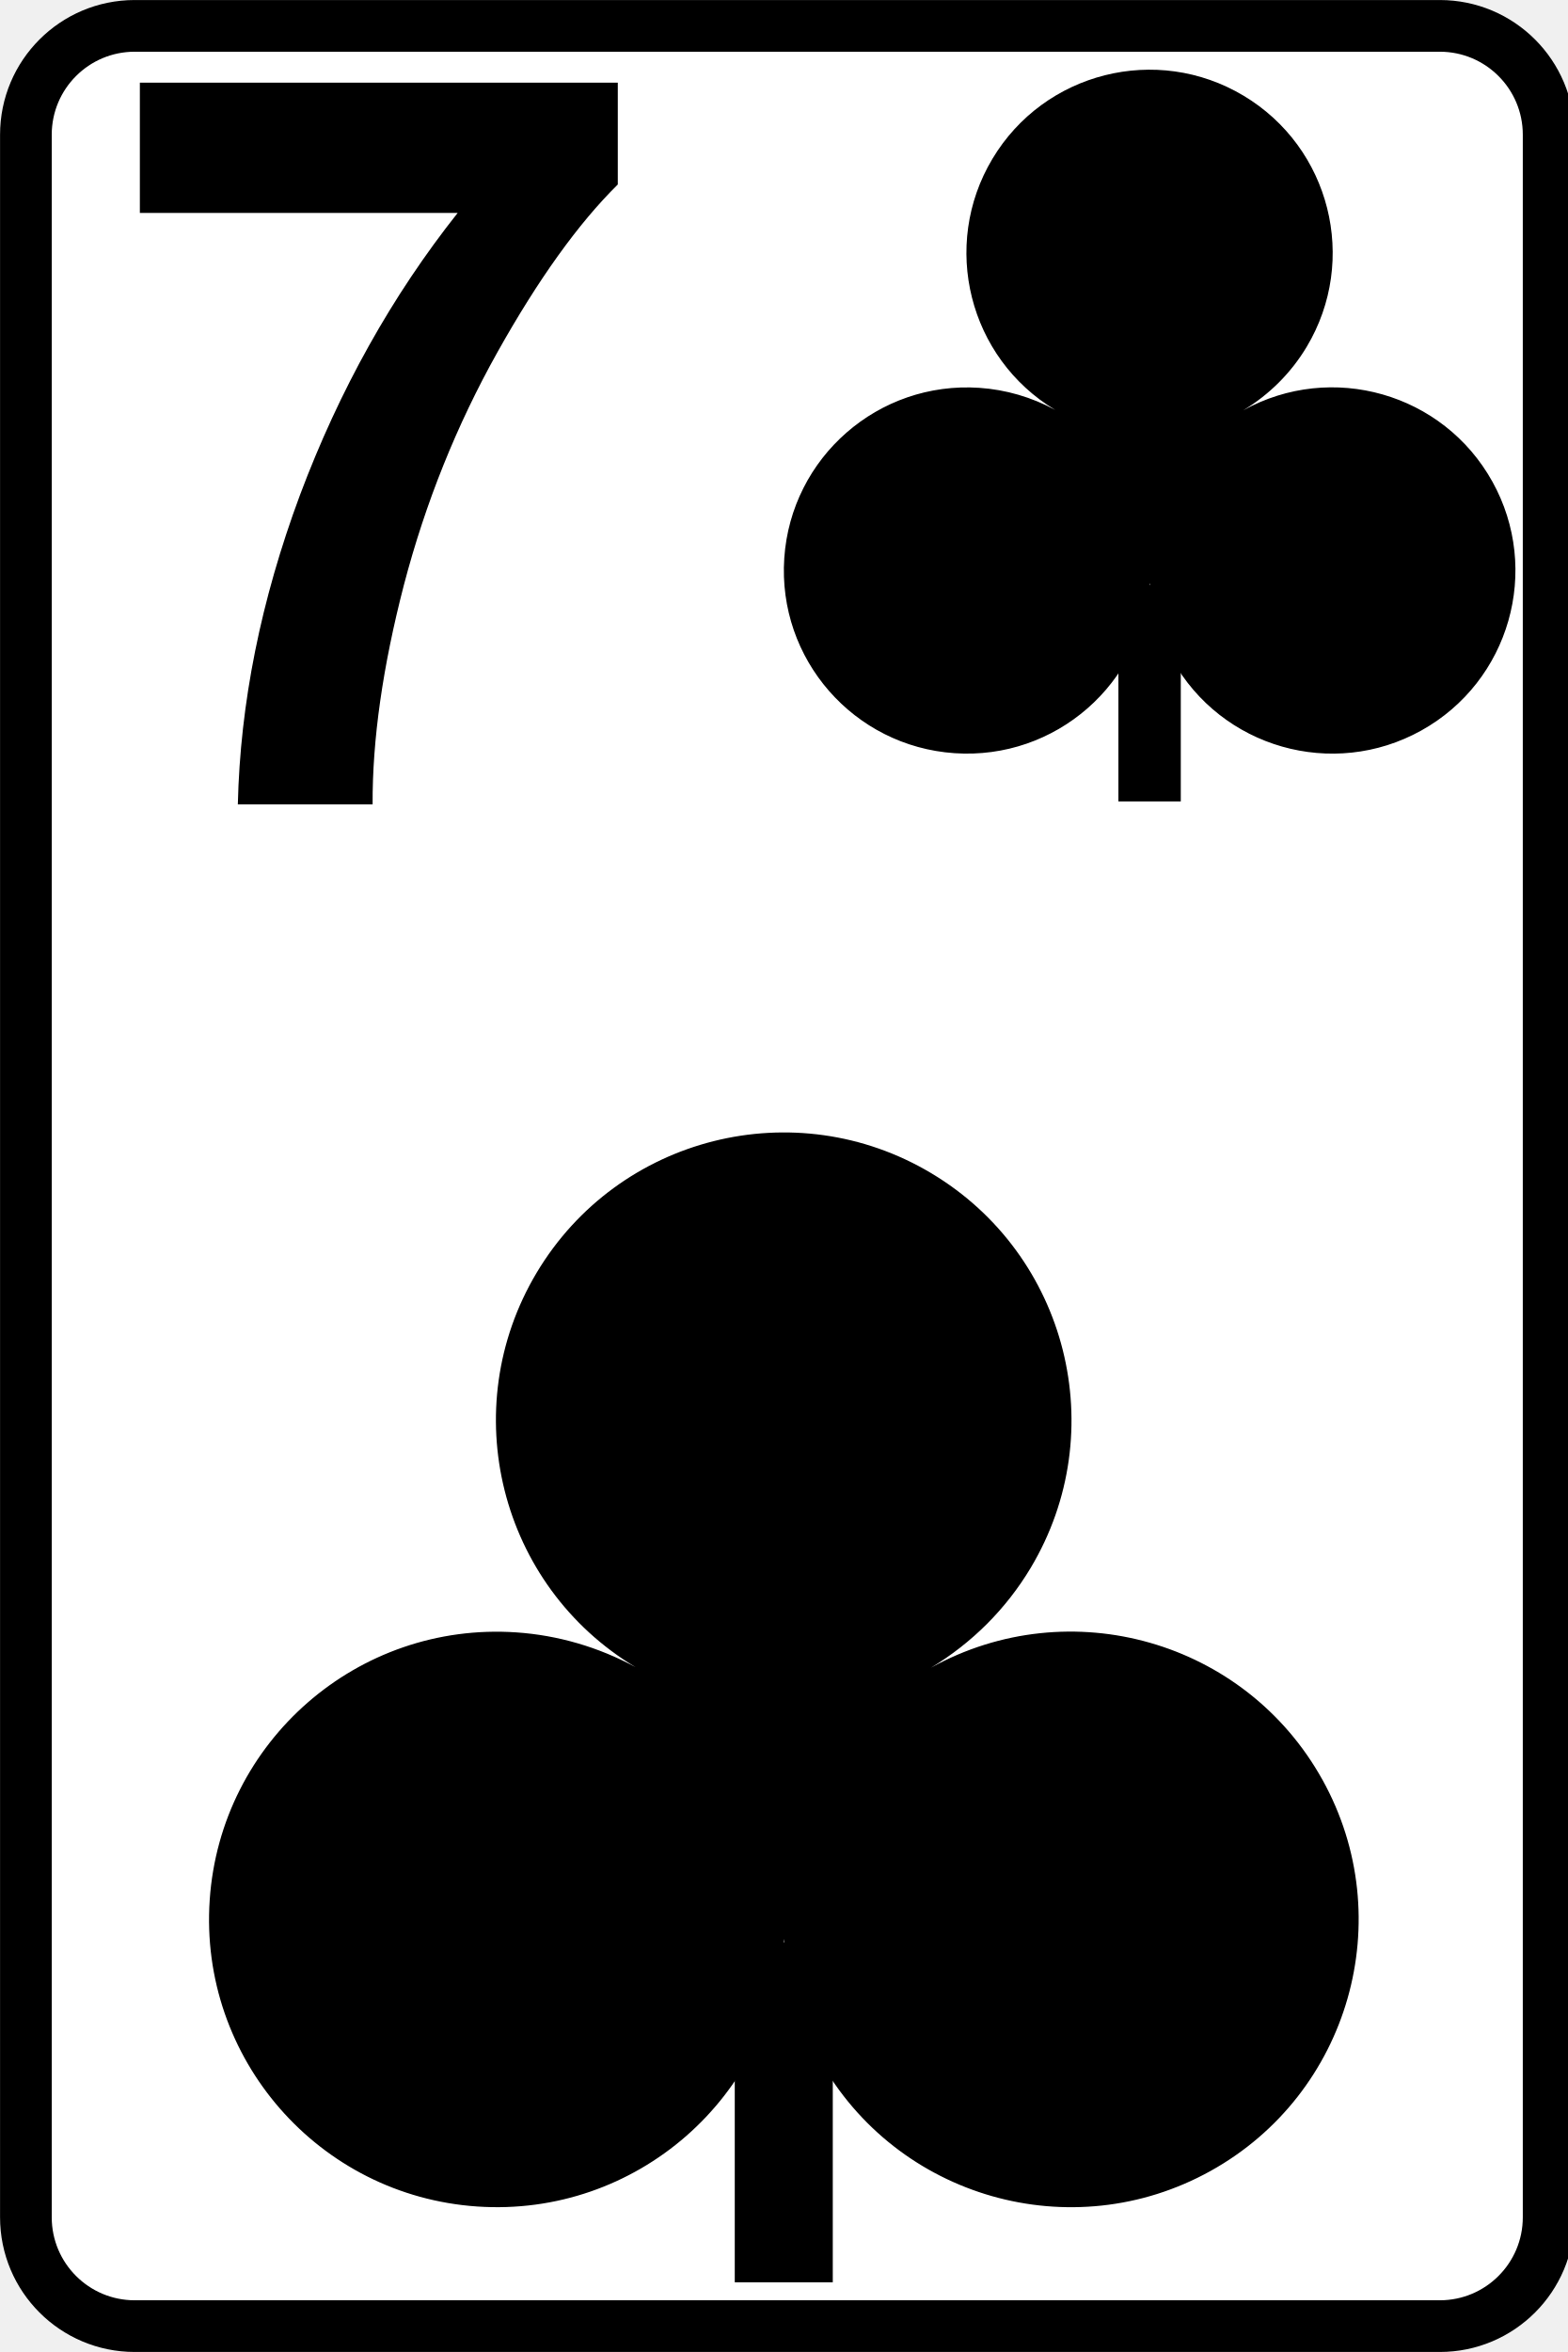
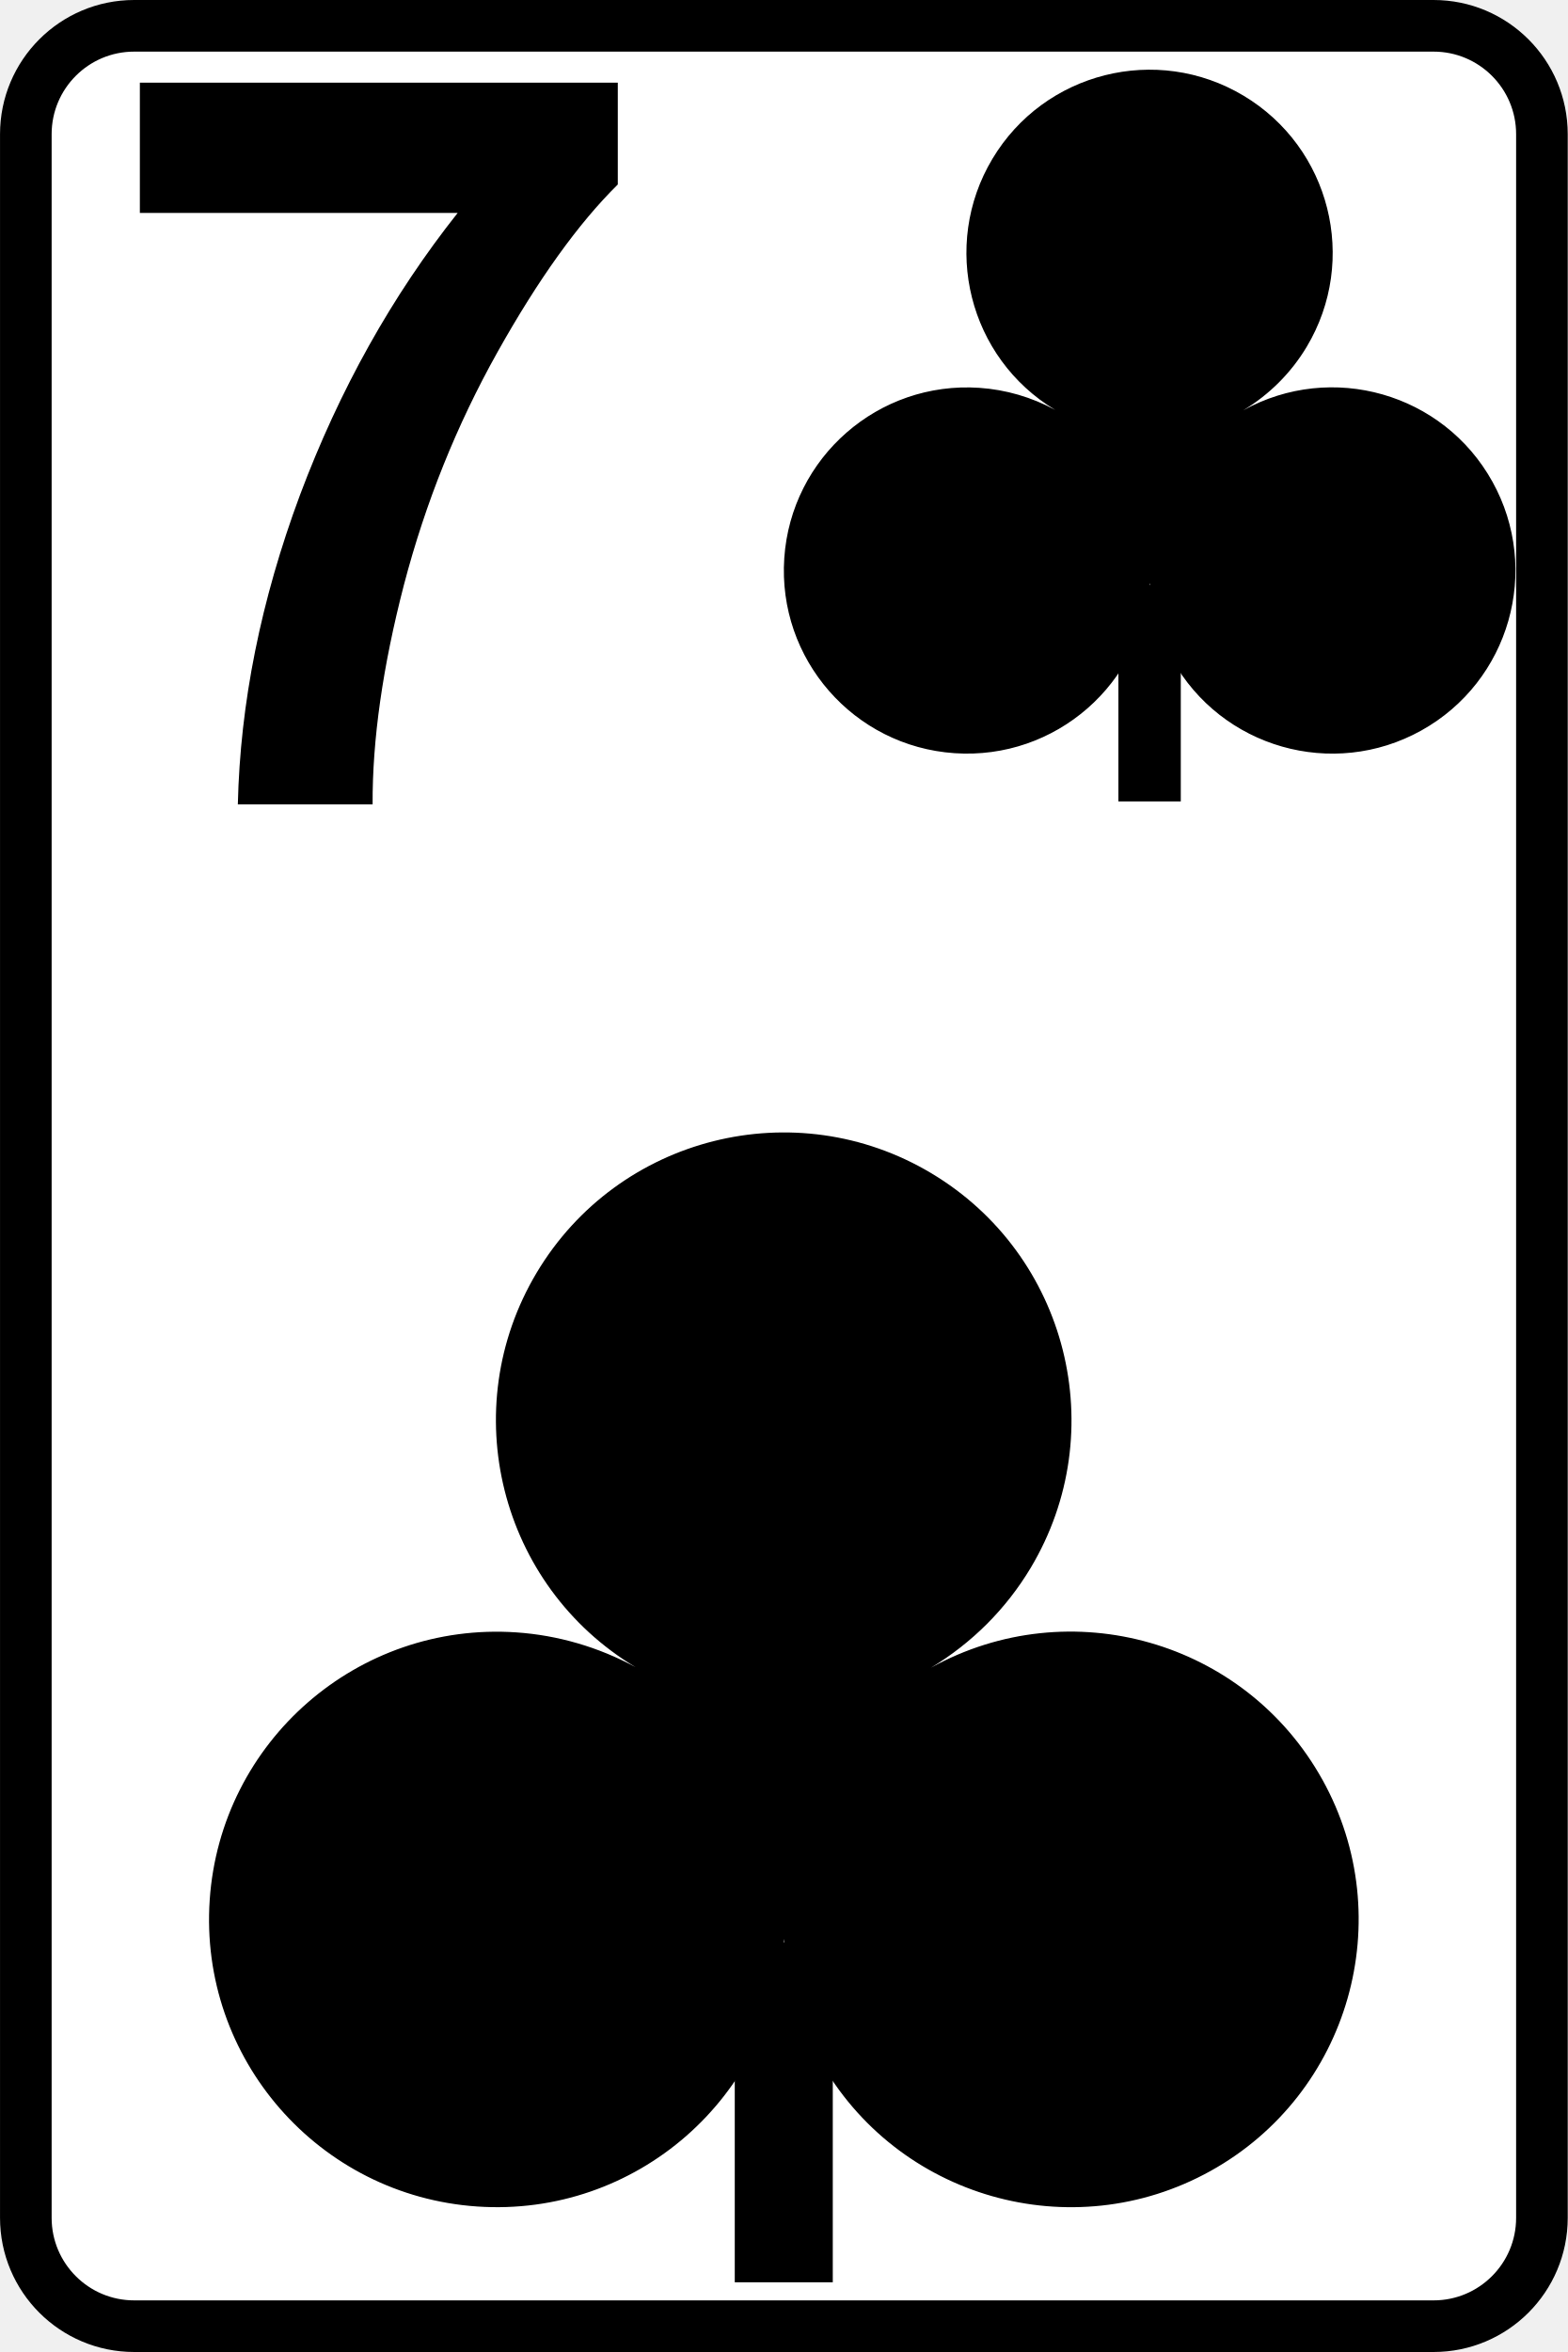
<svg xmlns="http://www.w3.org/2000/svg" width="90" height="135" viewBox="0 0 23.812 35.719" version="1.1" id="svg1">
  <defs id="defs1" />
  <g id="layer2">
-     <rect style="fill:#ffffff;stroke:#000000;stroke-width:0.785;stroke-dasharray:none;stroke-opacity:1" id="rect1" width="23.13" height="34.933" x="0.393" y="0.393" rx="1.653" />
+     <rect style="fill:#ffffff;stroke:#000000;stroke-width:0.784;stroke-dasharray:none;stroke-opacity:1" id="rect1" width="23.029" height="34.935" x="0.392" y="0.392" rx="1.646" />
  </g>
  <g id="layer1" transform="translate(-1,-1)">
    <path d="m 24.924,-182.04 v -44.959 H 190.461 v 35.14 q -20.498,20.154 -41.686,57.878 -21.187,37.724 -32.384,80.271 -11.024,42.375 -10.852,75.792 H 58.858 q 1.206,-52.365 21.532,-106.798 20.498,-54.433 54.605,-97.324 z" id="text1" style="font-weight:bold;font-size:352.778px;font-family:Arial;-inkscape-font-specification:'Arial, Bold';white-space:pre;inline-size:297.107;stroke-width:0.265" transform="matrix(0.04385585,0,0,0.04400543,2.030992,12.2446)" aria-label="7" />
    <g id="g2" transform="matrix(0.3091396,0,0,0.3081266,-10.83297,-245.8802)">
      <rect style="fill:#000000;fill-opacity:1;stroke:none;stroke-width:0.18" id="rect4124-6-6" width="4.816" height="16.757" x="74.379" y="896.96" />
      <path id="path3979-1-6-1-1" d="m 103.253,888.945 c 3.792,6.846 1.333,15.48 -5.493,19.284 -6.826,3.804 -15.433,1.337 -19.226,-5.509 -1.01,-1.823 -1.607,-3.848 -1.745,-5.926 -0.528,7.816 -7.273,13.72 -15.063,13.188 -7.79,-0.531 -13.676,-7.297 -13.146,-15.111 0.53,-7.814 7.275,-13.718 15.065,-13.186 2.045,0.14 4.036,0.723 5.859,1.713 -6.676,-4.017 -8.861,-12.725 -4.855,-19.447 4.007,-6.722 12.688,-8.914 19.39,-4.895 6.702,4.019 8.887,12.726 4.881,19.448 -1.206,2.023 -2.895,3.712 -4.904,4.924 6.836,-3.795 15.444,-1.329 19.236,5.517 z" style="fill:#000000;fill-opacity:1;stroke:none;stroke-width:0.18" />
    </g>
    <g id="g2-1" transform="matrix(0.1967252,0,0,0.1960806,3.355725,-165.9914)">
      <rect style="fill:#000000;fill-opacity:1;stroke:none;stroke-width:0.18" id="rect4124-6-6-5" width="4.816" height="16.757" x="74.379" y="896.96" />
      <path id="path3979-1-6-1-1-2" d="m 103.253,888.945 c 3.792,6.846 1.333,15.48 -5.493,19.284 -6.826,3.804 -15.433,1.337 -19.226,-5.509 -1.01,-1.823 -1.607,-3.848 -1.745,-5.926 -0.528,7.816 -7.273,13.72 -15.063,13.188 -7.79,-0.531 -13.676,-7.297 -13.146,-15.111 0.53,-7.814 7.275,-13.718 15.065,-13.186 2.045,0.14 4.036,0.723 5.859,1.713 -6.676,-4.017 -8.861,-12.725 -4.855,-19.447 4.007,-6.722 12.688,-8.914 19.39,-4.895 6.702,4.019 8.887,12.726 4.881,19.448 -1.206,2.023 -2.895,3.712 -4.904,4.924 6.836,-3.795 15.444,-1.329 19.236,5.517 z" style="fill:#000000;fill-opacity:1;stroke:none;stroke-width:0.18" />
    </g>
  </g>
</svg>
